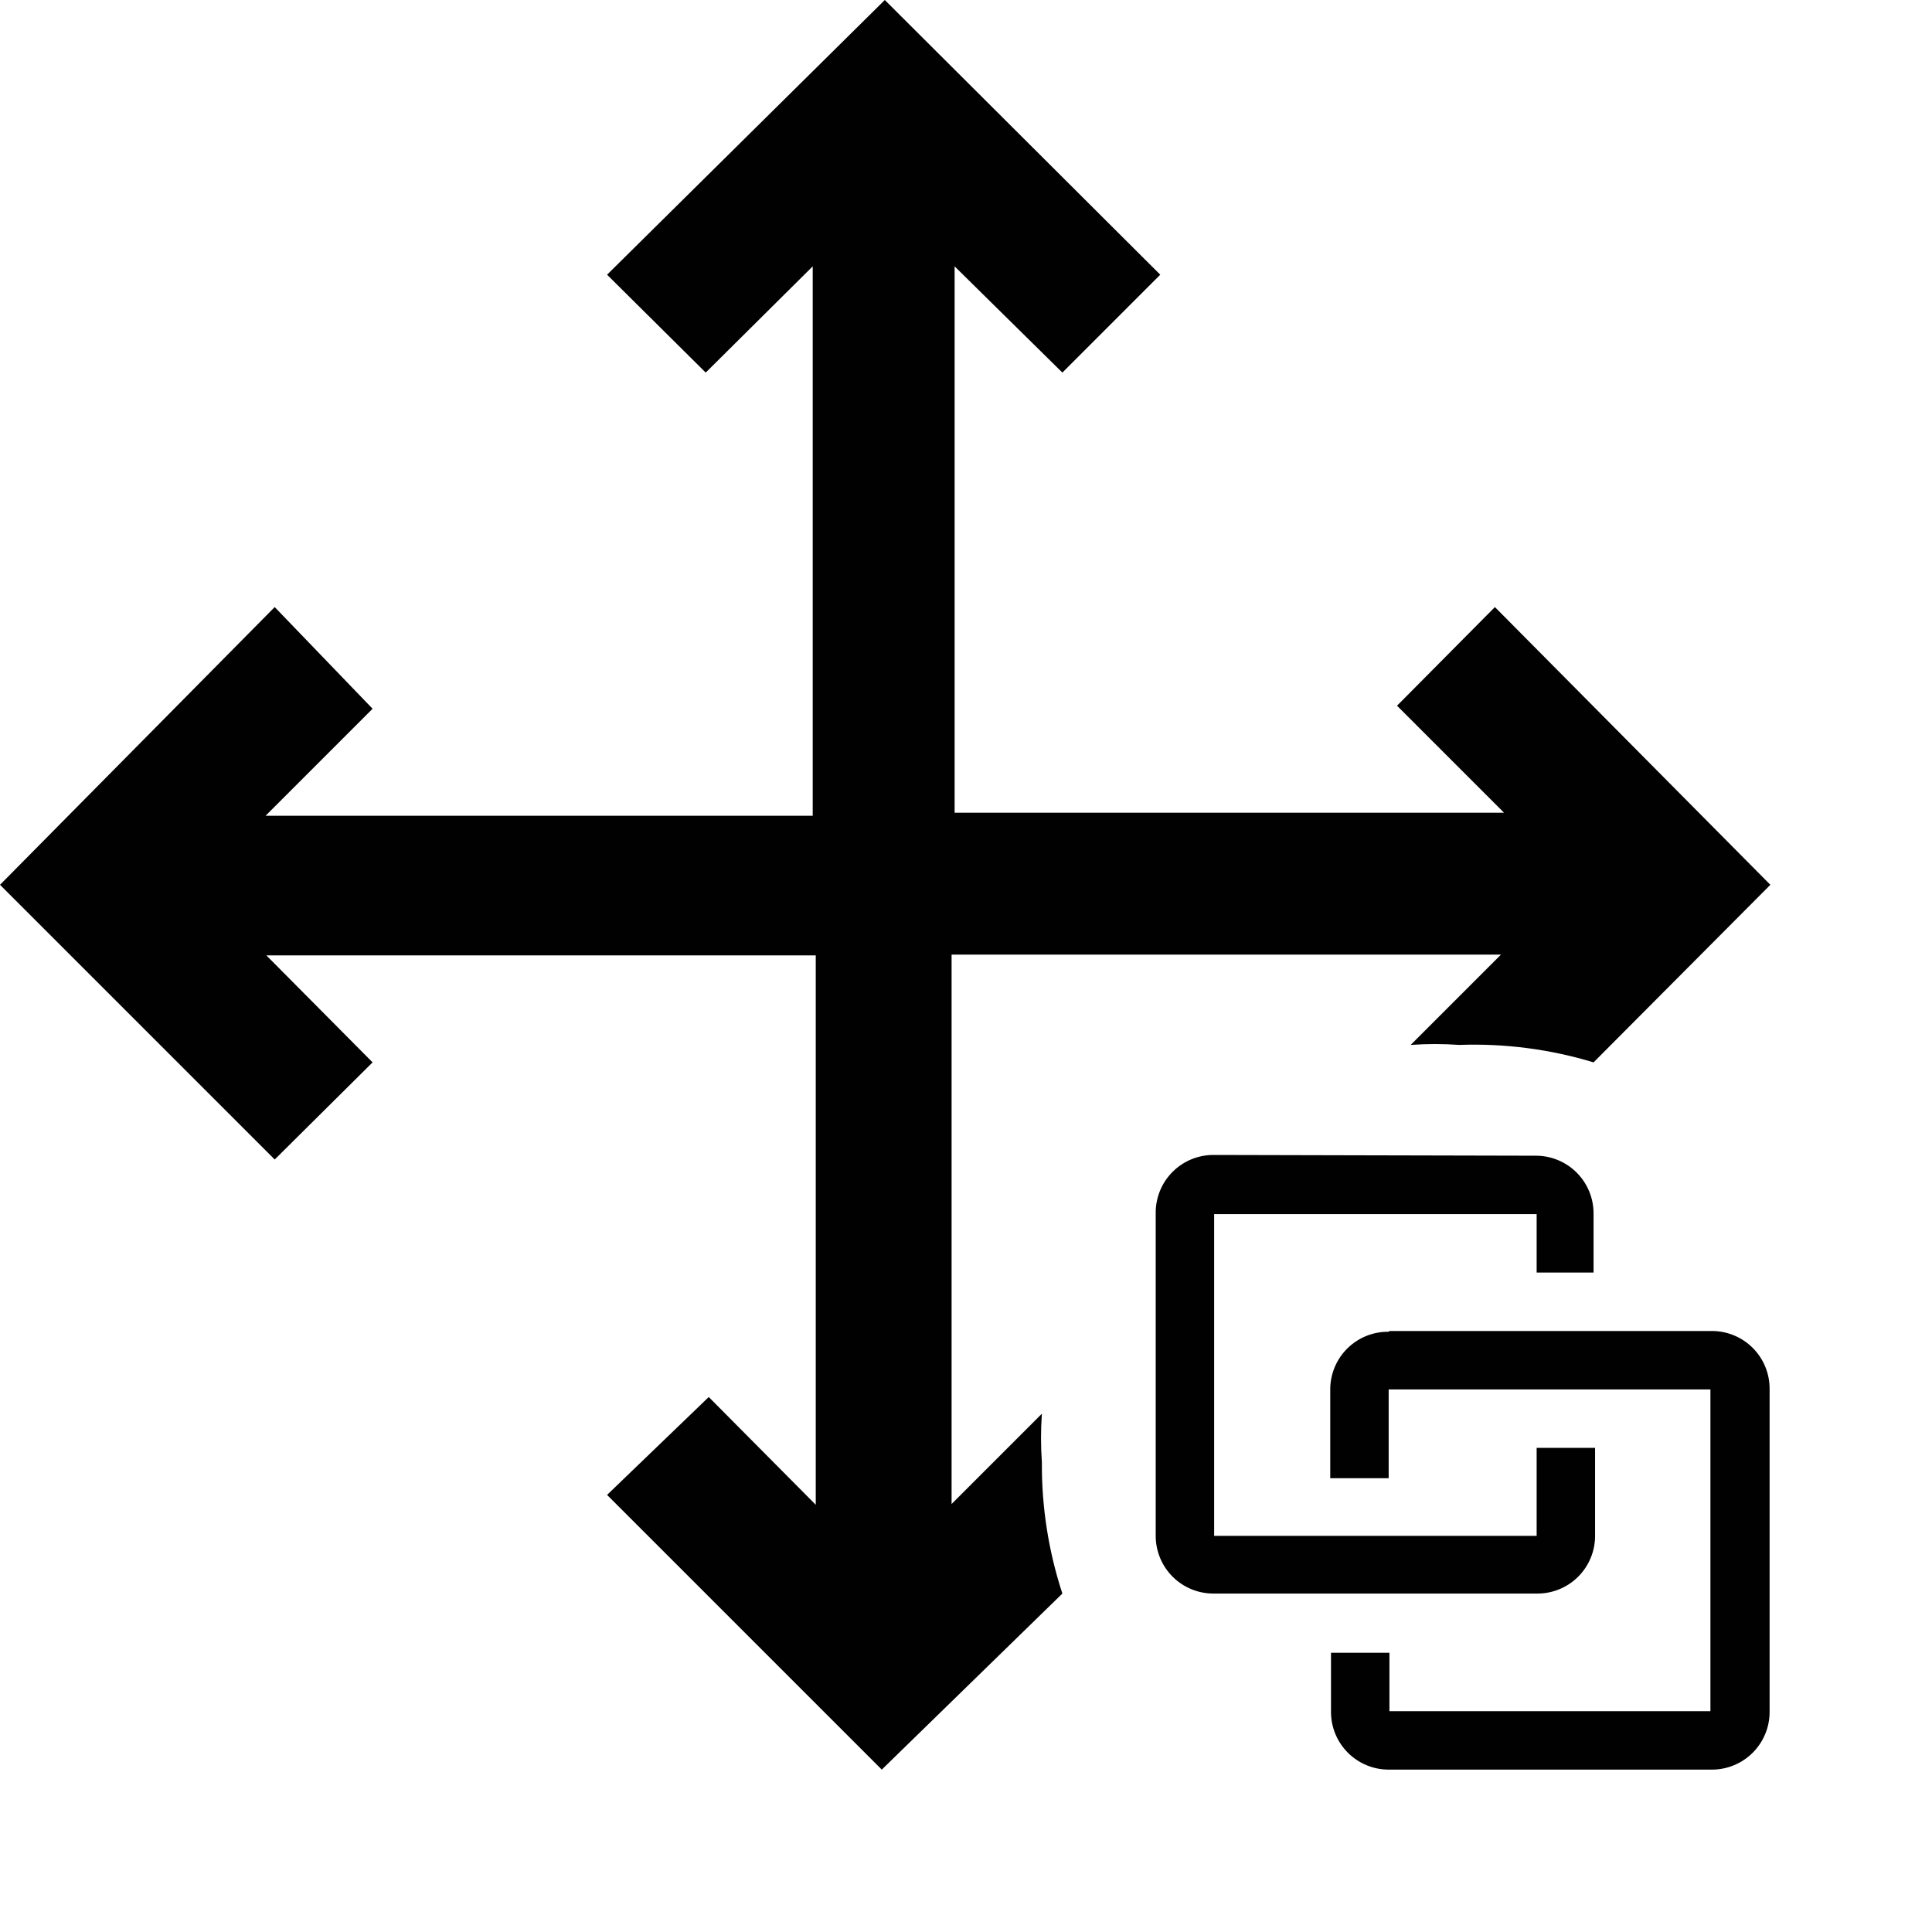
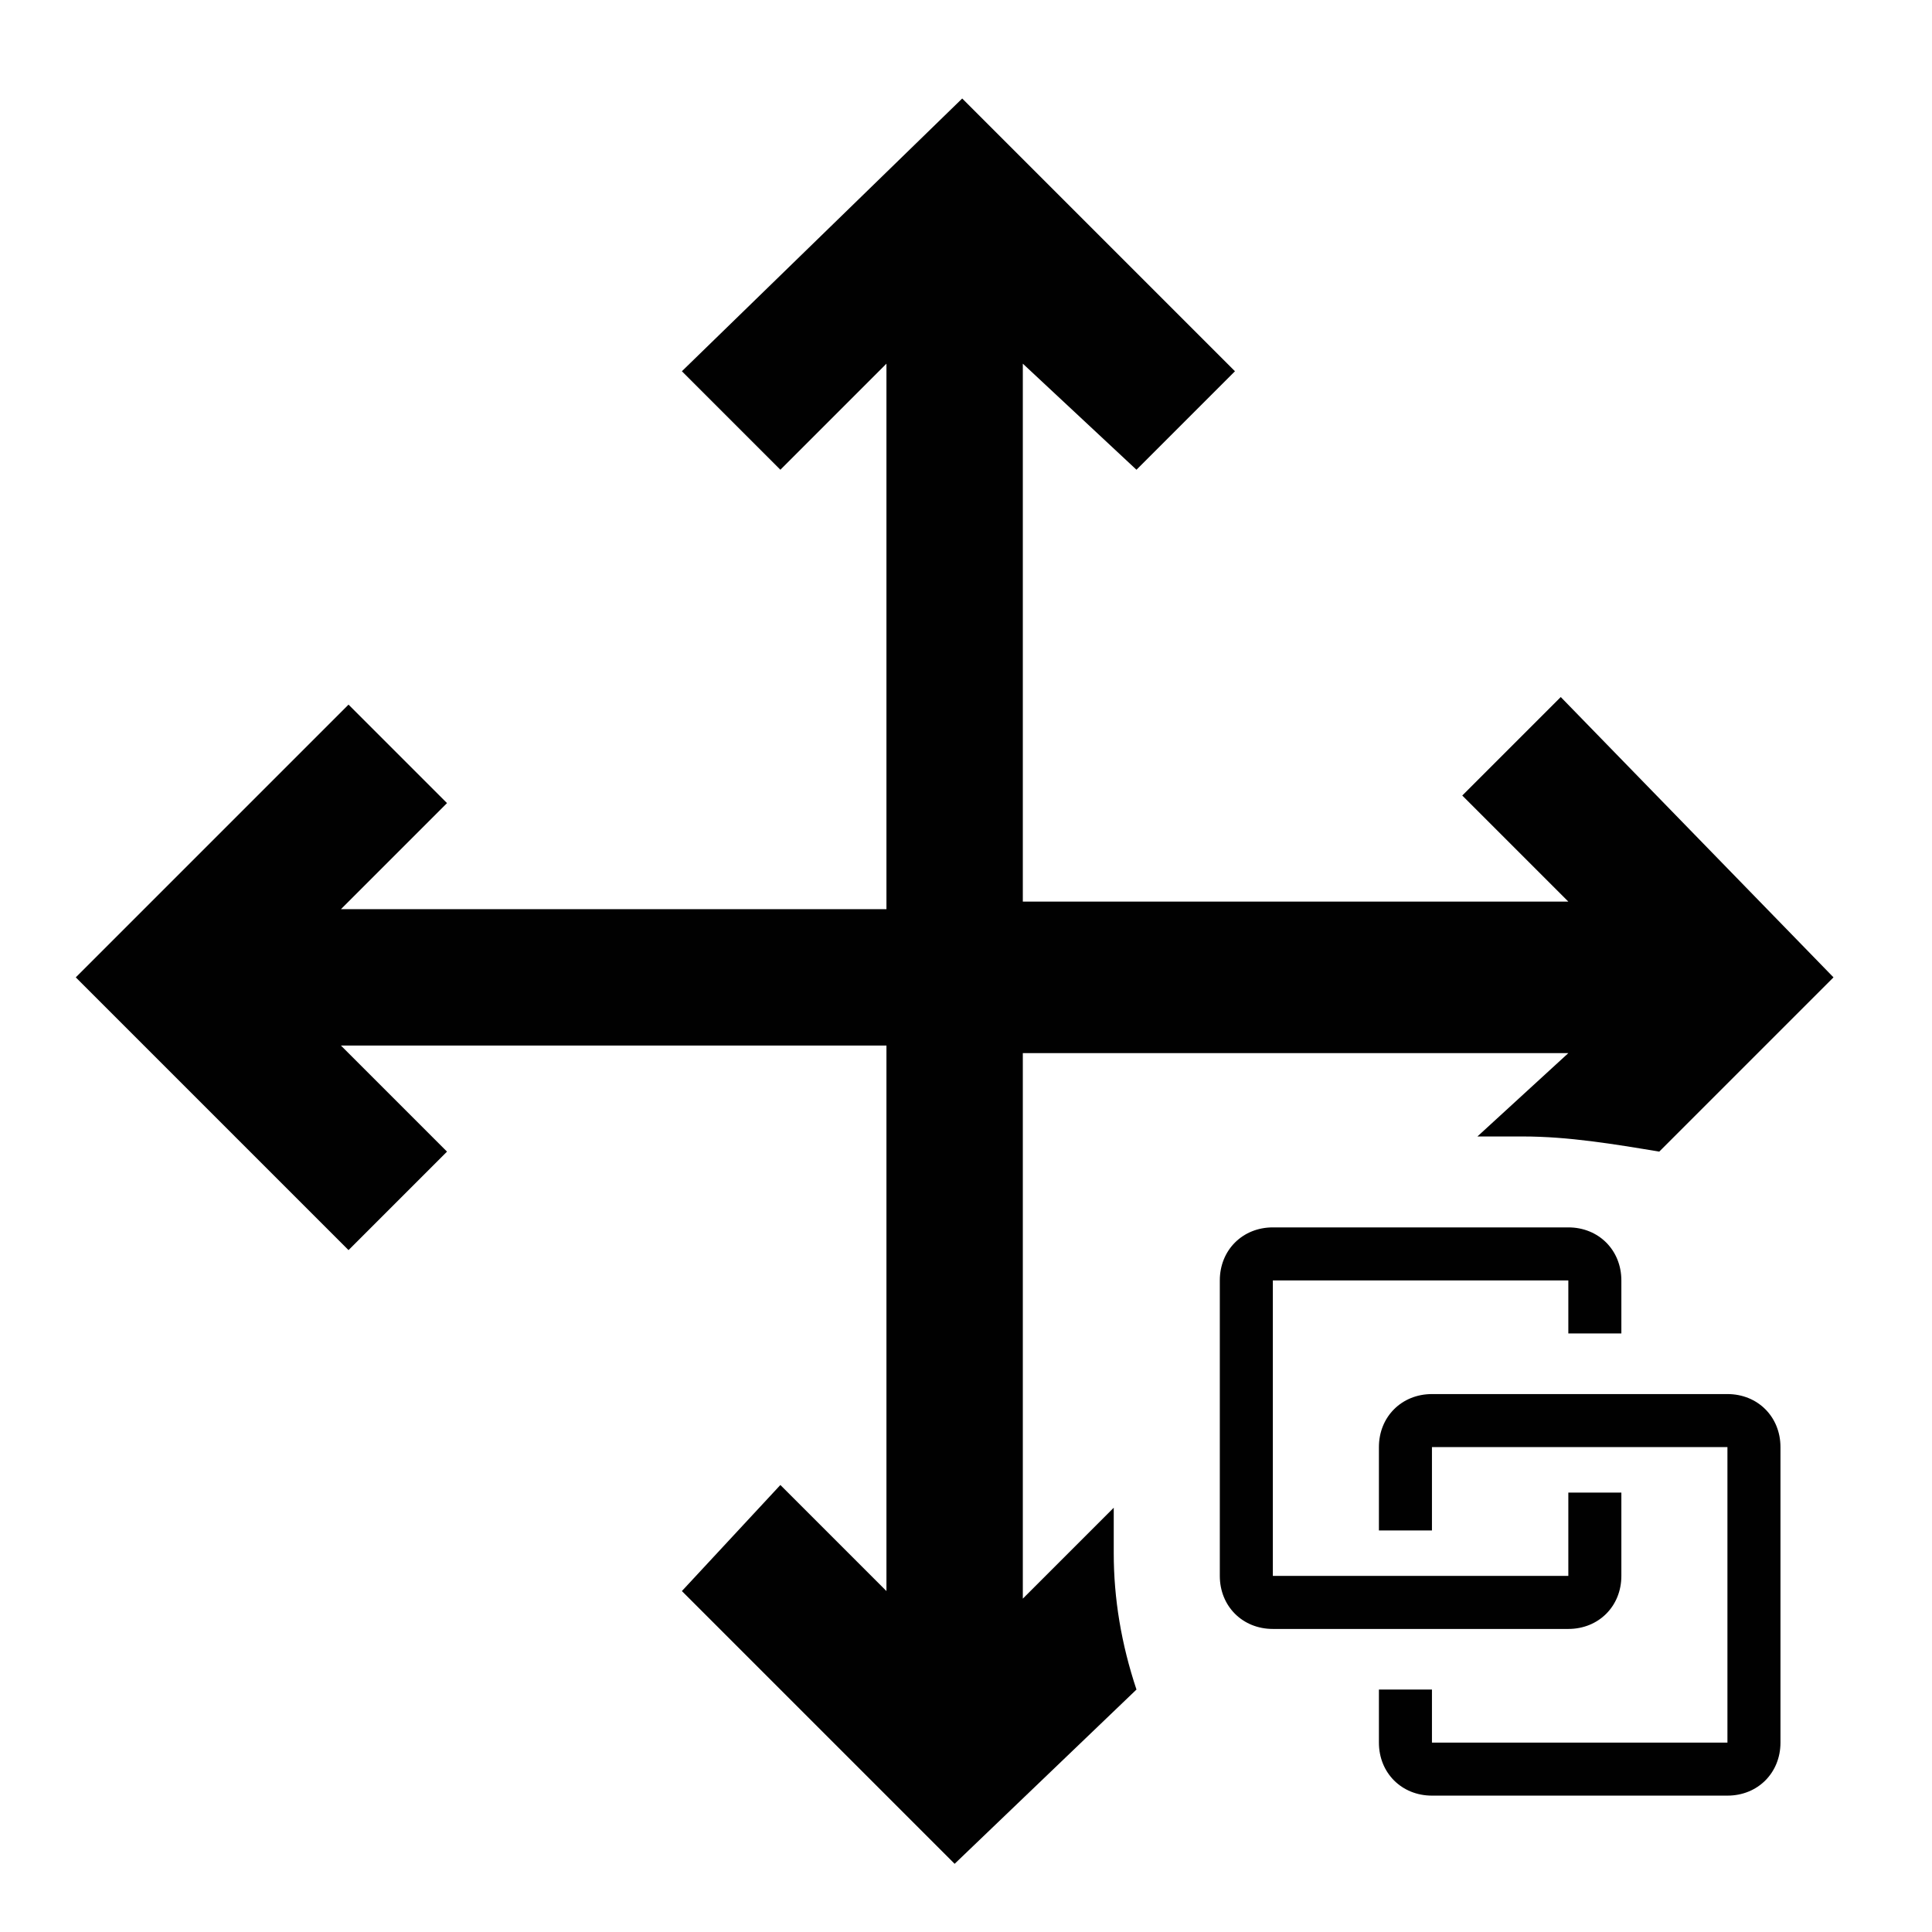
- <svg xmlns="http://www.w3.org/2000/svg" id="Layer_1" data-name="Layer 1" viewBox="0 0 25.46 25.46">
-   <defs>
-     <style>.cls-1{fill:#010101;}</style>
-   </defs>
-   <path class="cls-1" d="M13.73,19.27a4.49,4.49,0,0,1,0-.64l-1.19,1.19V12.58h7.24l-1.19,1.19a4.49,4.49,0,0,1,.64,0A5.43,5.43,0,0,1,21,14l2.33-2.34L19.7,8l-1.29,1.3,1.41,1.41H12.58V3.51L14,4.91l1.29-1.29L11.66,0,8,3.62l1.3,1.29,1.41-1.4v7.24H3.5L4.91,9.34,3.62,8,0,11.66l3.62,3.62L4.91,14l-1.4-1.41h7.24v7.24L9.34,18.41,8,19.7l3.62,3.62L14,21A5.43,5.43,0,0,1,13.73,19.27Z" />
-   <path class="cls-1" d="M16,15.22a.76.76,0,0,0-.77.77v4.25A.76.76,0,0,0,16,21h4.25a.76.76,0,0,0,.77-.77V19.08h-.77v1.16H16V16h4.25v.77H21V16a.76.76,0,0,0-.77-.77m-1.93,2.32a.76.76,0,0,0-.77.77v1.16h.77V18.31h4.24v4.24H18.31v-.77h-.77v.77a.76.76,0,0,0,.77.77h4.24a.76.76,0,0,0,.77-.77V18.31a.76.76,0,0,0-.77-.77H18.31" />
+ <svg xmlns="http://www.w3.org/2000/svg" version="1.1" id="Layer_1" x="0px" y="0px" viewBox="0 0 25.5 25.5" style="enable-background:new 0 0 25.5 25.5;" xml:space="preserve">
+   <style type="text/css">
+ 	.st0{fill:#010101;}
+ </style>
+   <path class="st0" d="M16.8,16.2c-0.4,0-0.7,0.3-0.7,0.7l0,0v3.9c0,0.4,0.3,0.7,0.7,0.7l0,0h3.9c0.4,0,0.7-0.3,0.7-0.7l0,0v-1.1h-0.7  v1.1h-3.9v-3.9h3.9v0.7h0.7v-0.7c0-0.4-0.3-0.7-0.7-0.7l0,0 M18.9,18.4c-0.4,0-0.7,0.3-0.7,0.7l0,0v1.1h0.7v-1.1h3.9V23h-3.9v-0.7  h-0.7V23c0,0.4,0.3,0.7,0.7,0.7l0,0h3.9c0.4,0,0.7-0.3,0.7-0.7l0,0v-3.9c0-0.4-0.3-0.7-0.7-0.7l0,0H18.9" />
+   <path class="st0" d="M14.7,20.5c0-0.2,0-0.4,0-0.6l-1.2,1.2v-7.2h7.2L19.5,15c0.2,0,0.4,0,0.6,0c0.6,0,1.2,0.1,1.8,0.2l2.3-2.3  l-3.6-3.7l-1.3,1.3l1.4,1.4h-7.2V4.8L15,6.2l1.3-1.3l-3.6-3.6L9,4.9l1.3,1.3l1.4-1.4V12H4.5l1.4-1.4L4.6,9.3L1,12.9l3.6,3.6l1.3-1.3  l-1.4-1.4h7.2v7.2l-1.4-1.4L9,21l3.6,3.6l2.4-2.3C14.8,21.7,14.7,21.1,14.7,20.5z" />
</svg>
